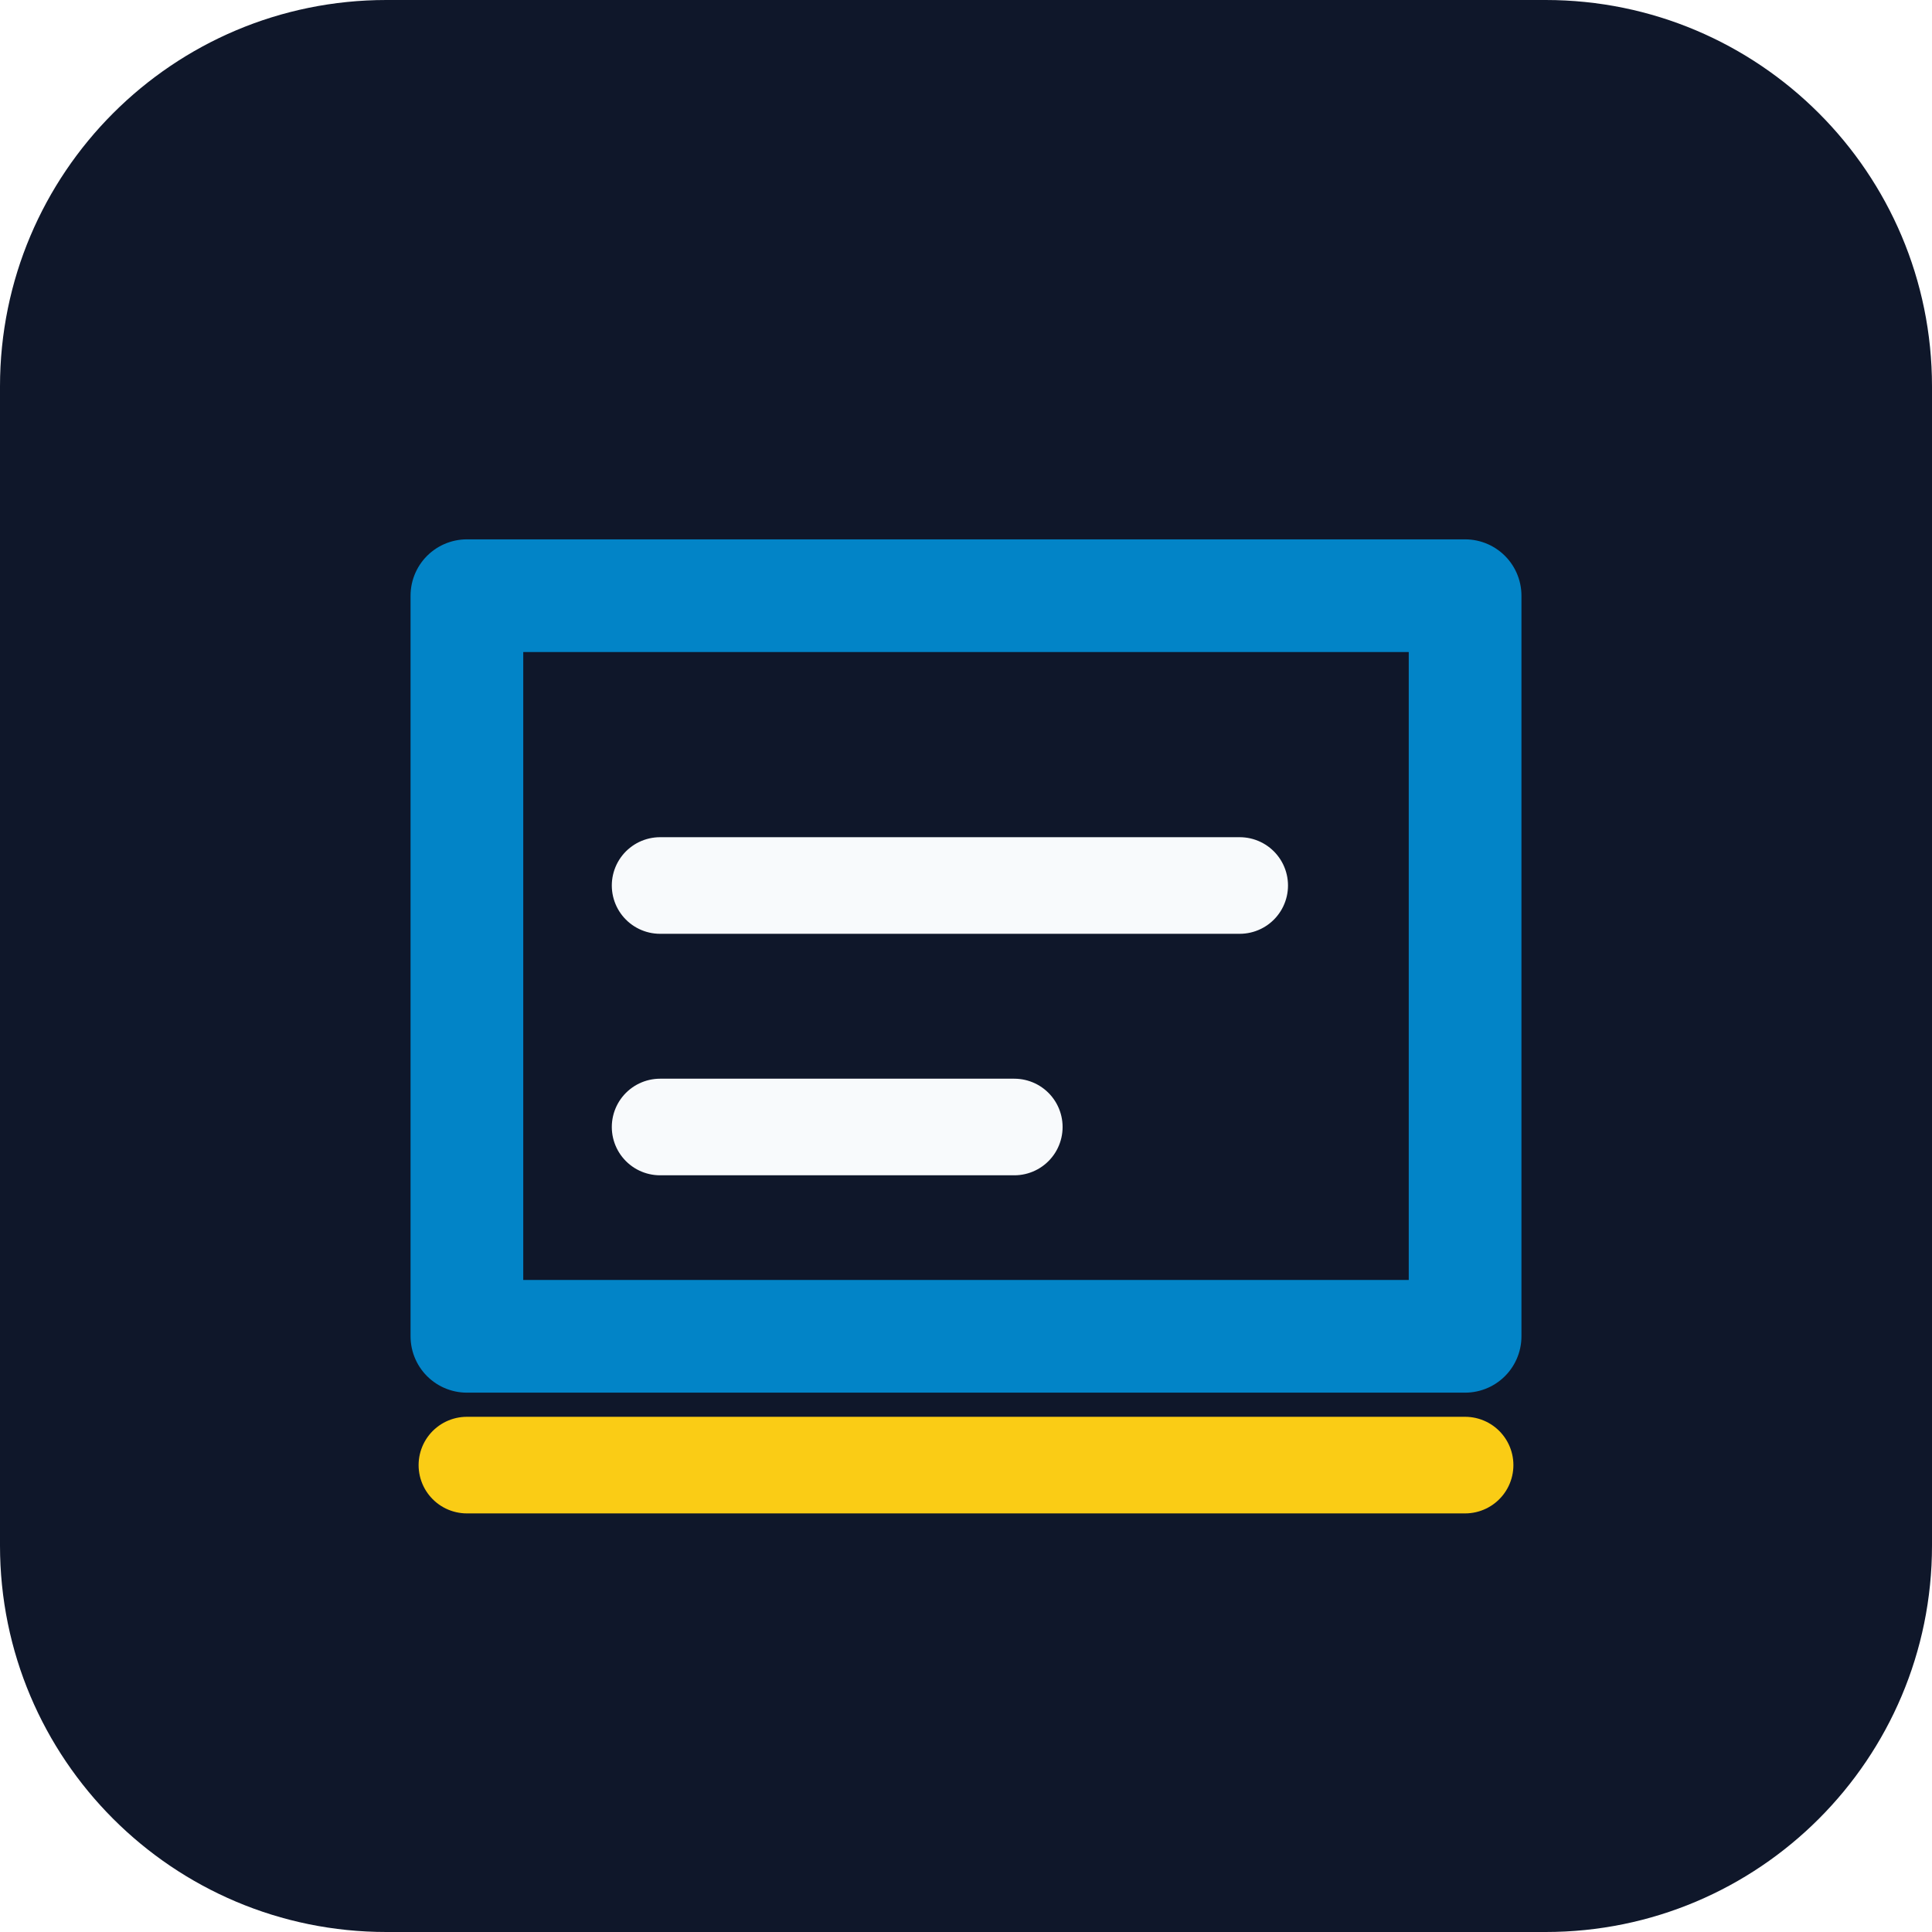
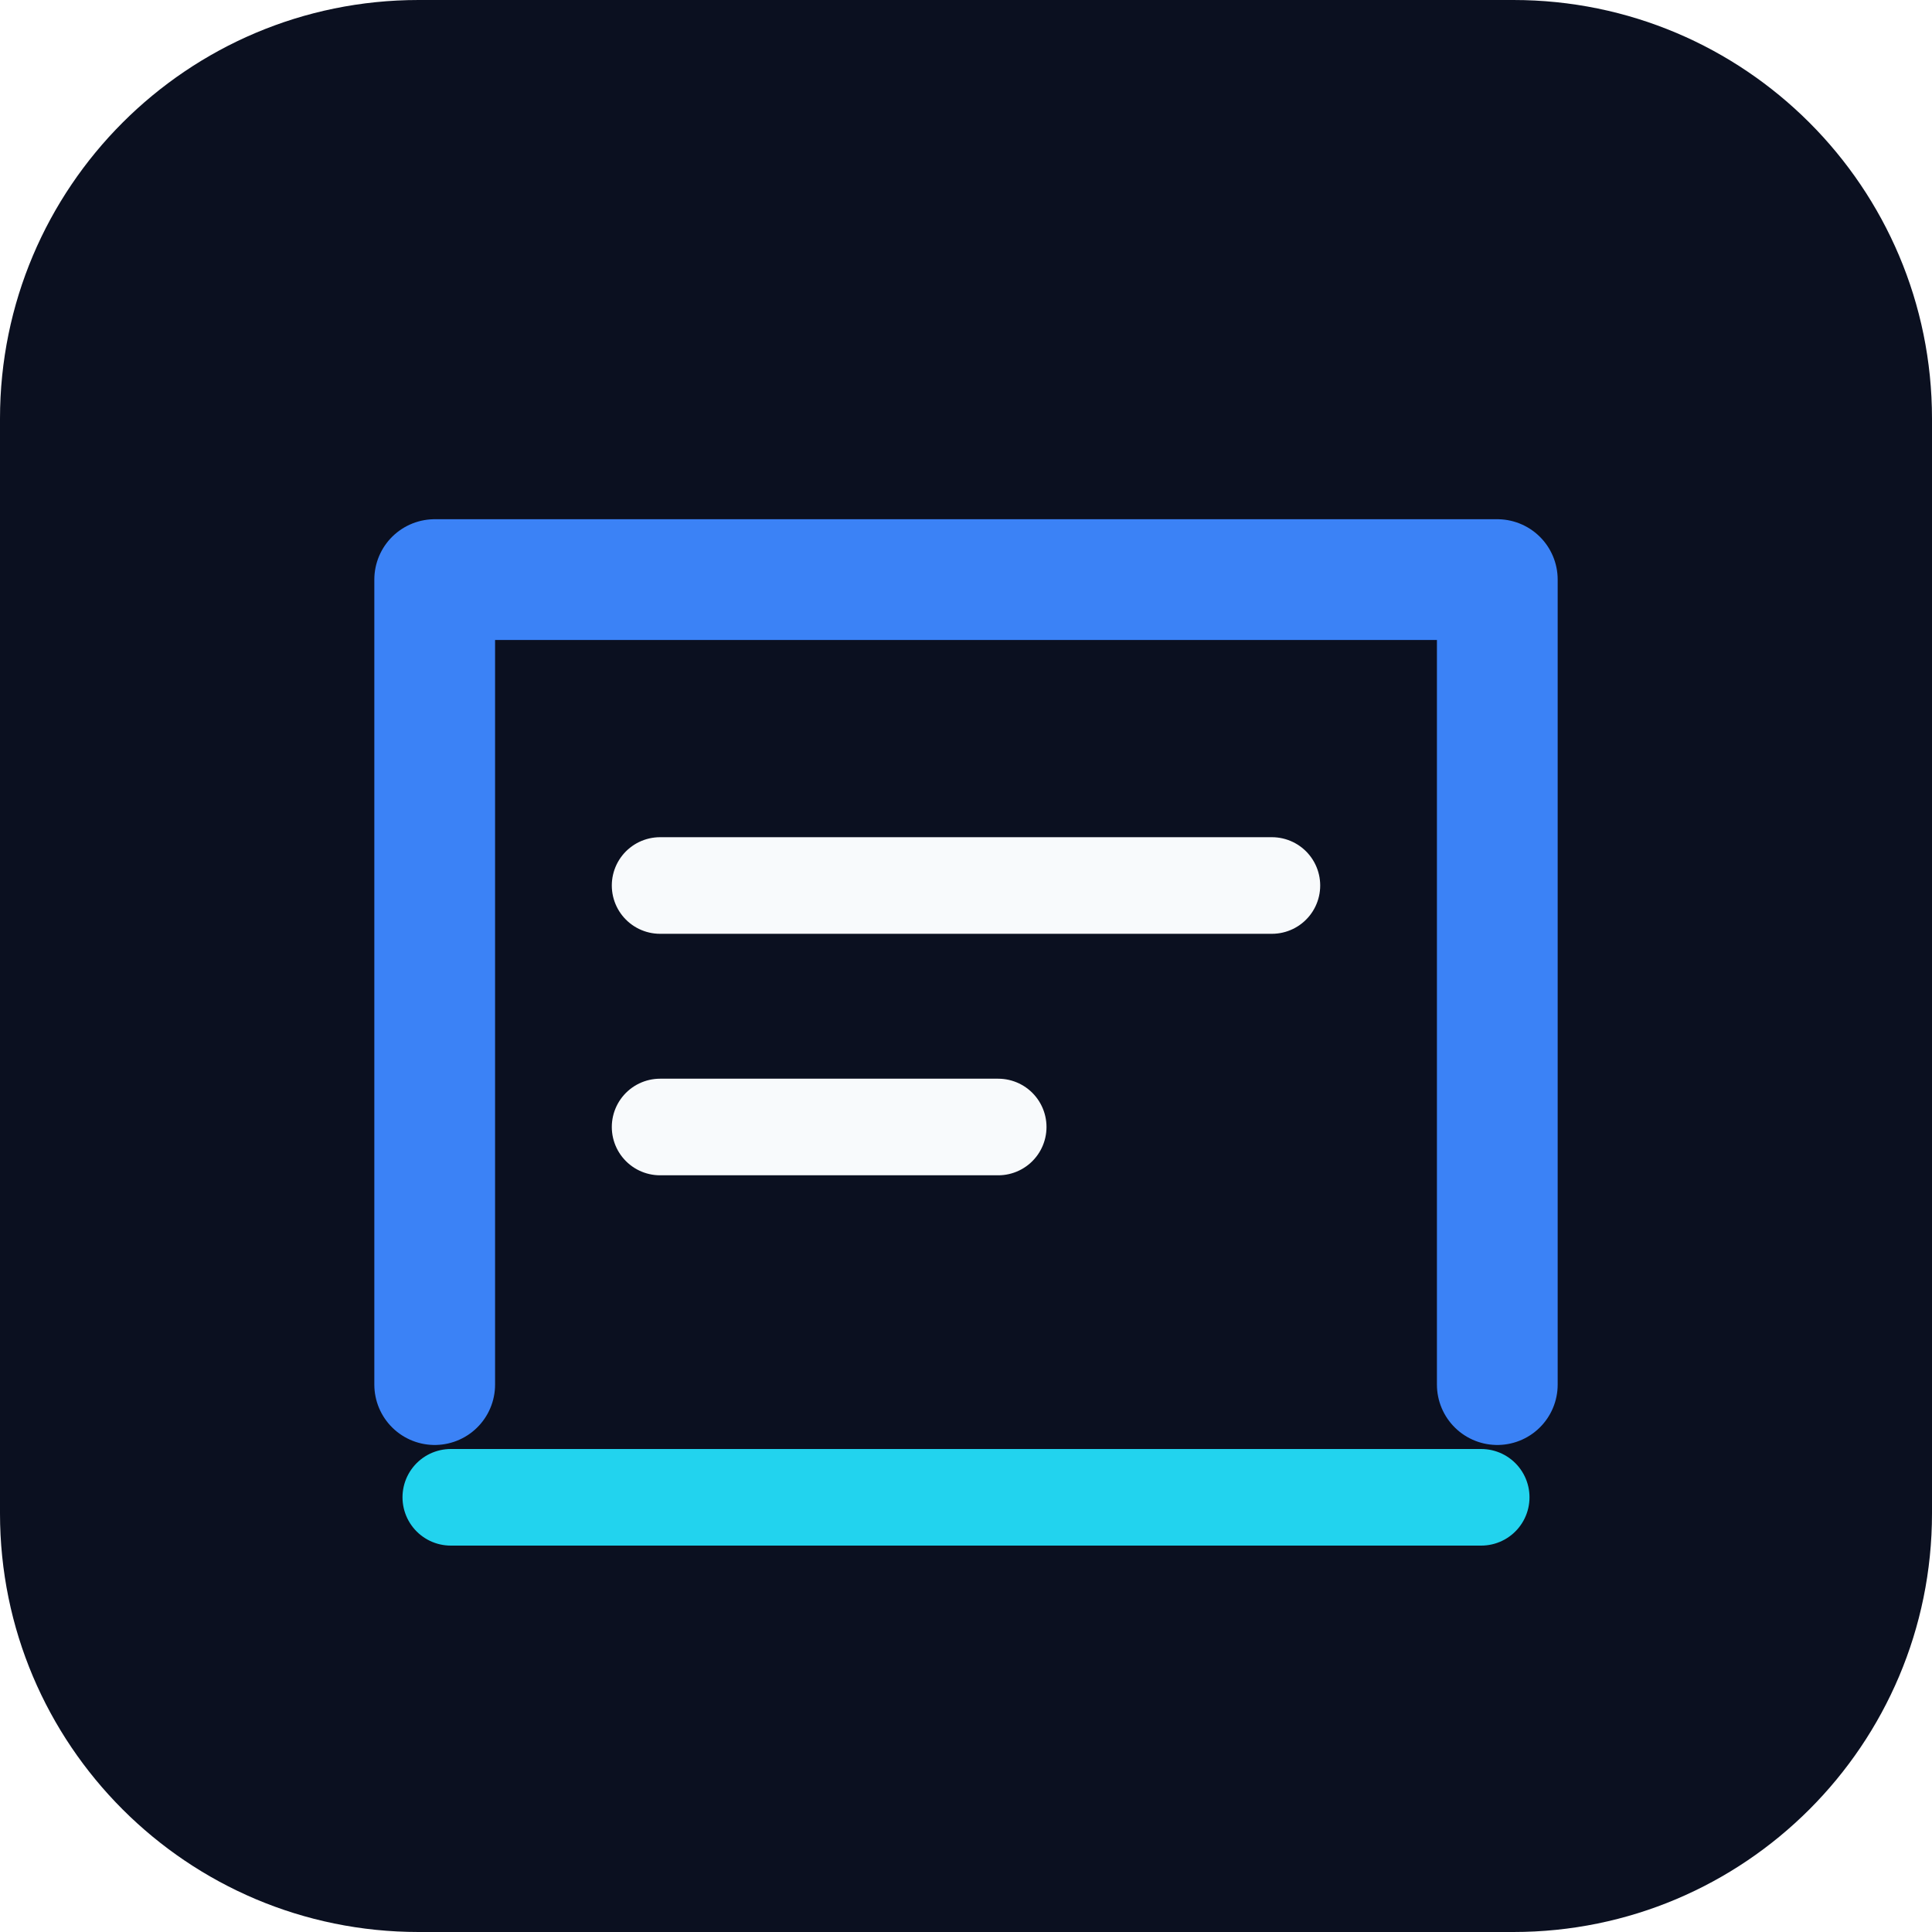
<svg xmlns="http://www.w3.org/2000/svg" width="240" height="240" viewBox="0 0 240 240" fill="none" role="img" aria-label="Technopat Grabber icon">
-   <rect width="240" height="240" rx="48" fill="#0f172a" />
-   <path d="M58 74h124v92H58z" fill="none" stroke="#0284c7" stroke-width="14" stroke-linejoin="round" />
-   <path d="M82 110h72M82 140h44" stroke="#f8fafc" stroke-width="12" stroke-linecap="round" />
-   <path d="M58 182h124" stroke="#facc15" stroke-width="12" stroke-linecap="round" />
+   <rect width="240" height="240" rx="52" fill="#0b1020" />
+   <path d="M54 172V72h132v100" stroke="#3b82f6" stroke-width="15" stroke-linecap="round" stroke-linejoin="round" />
+   <path d="M82 110h76M82 140h42" stroke="#f8fafc" stroke-width="12" stroke-linecap="round" />
+   <path d="M56 186h128" stroke="#22d3ee" stroke-width="12" stroke-linecap="round" />
</svg>
